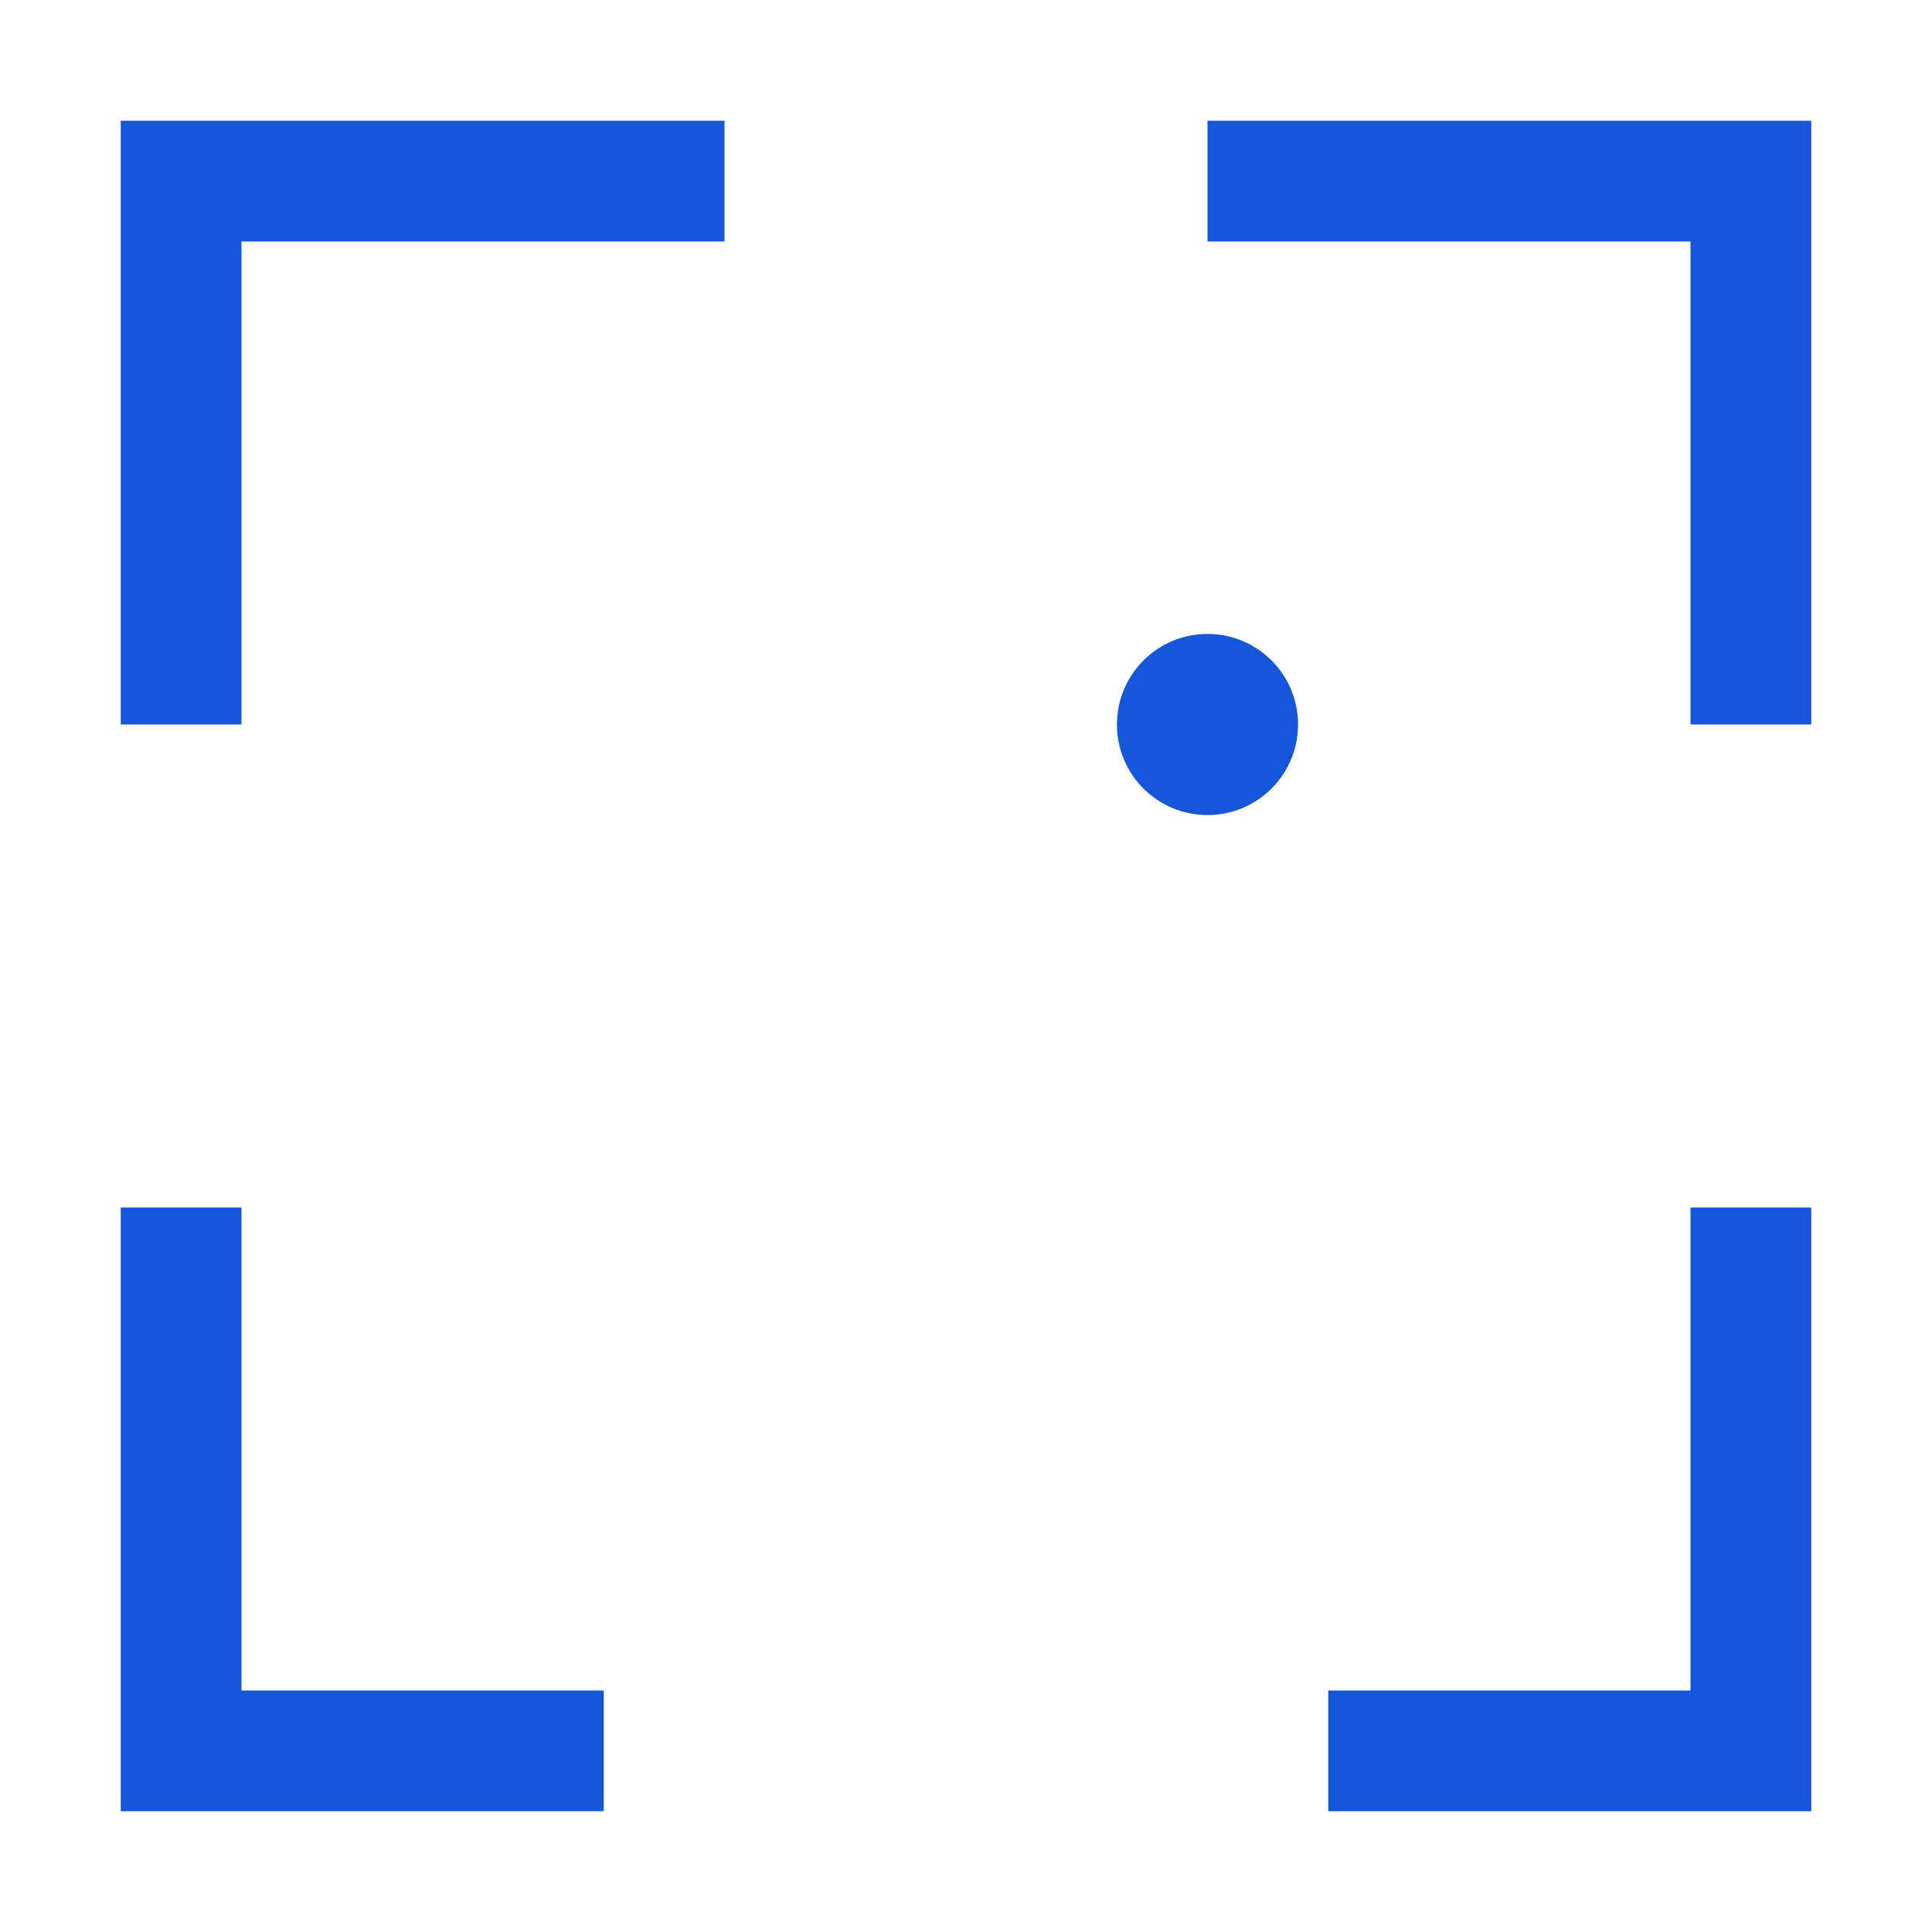
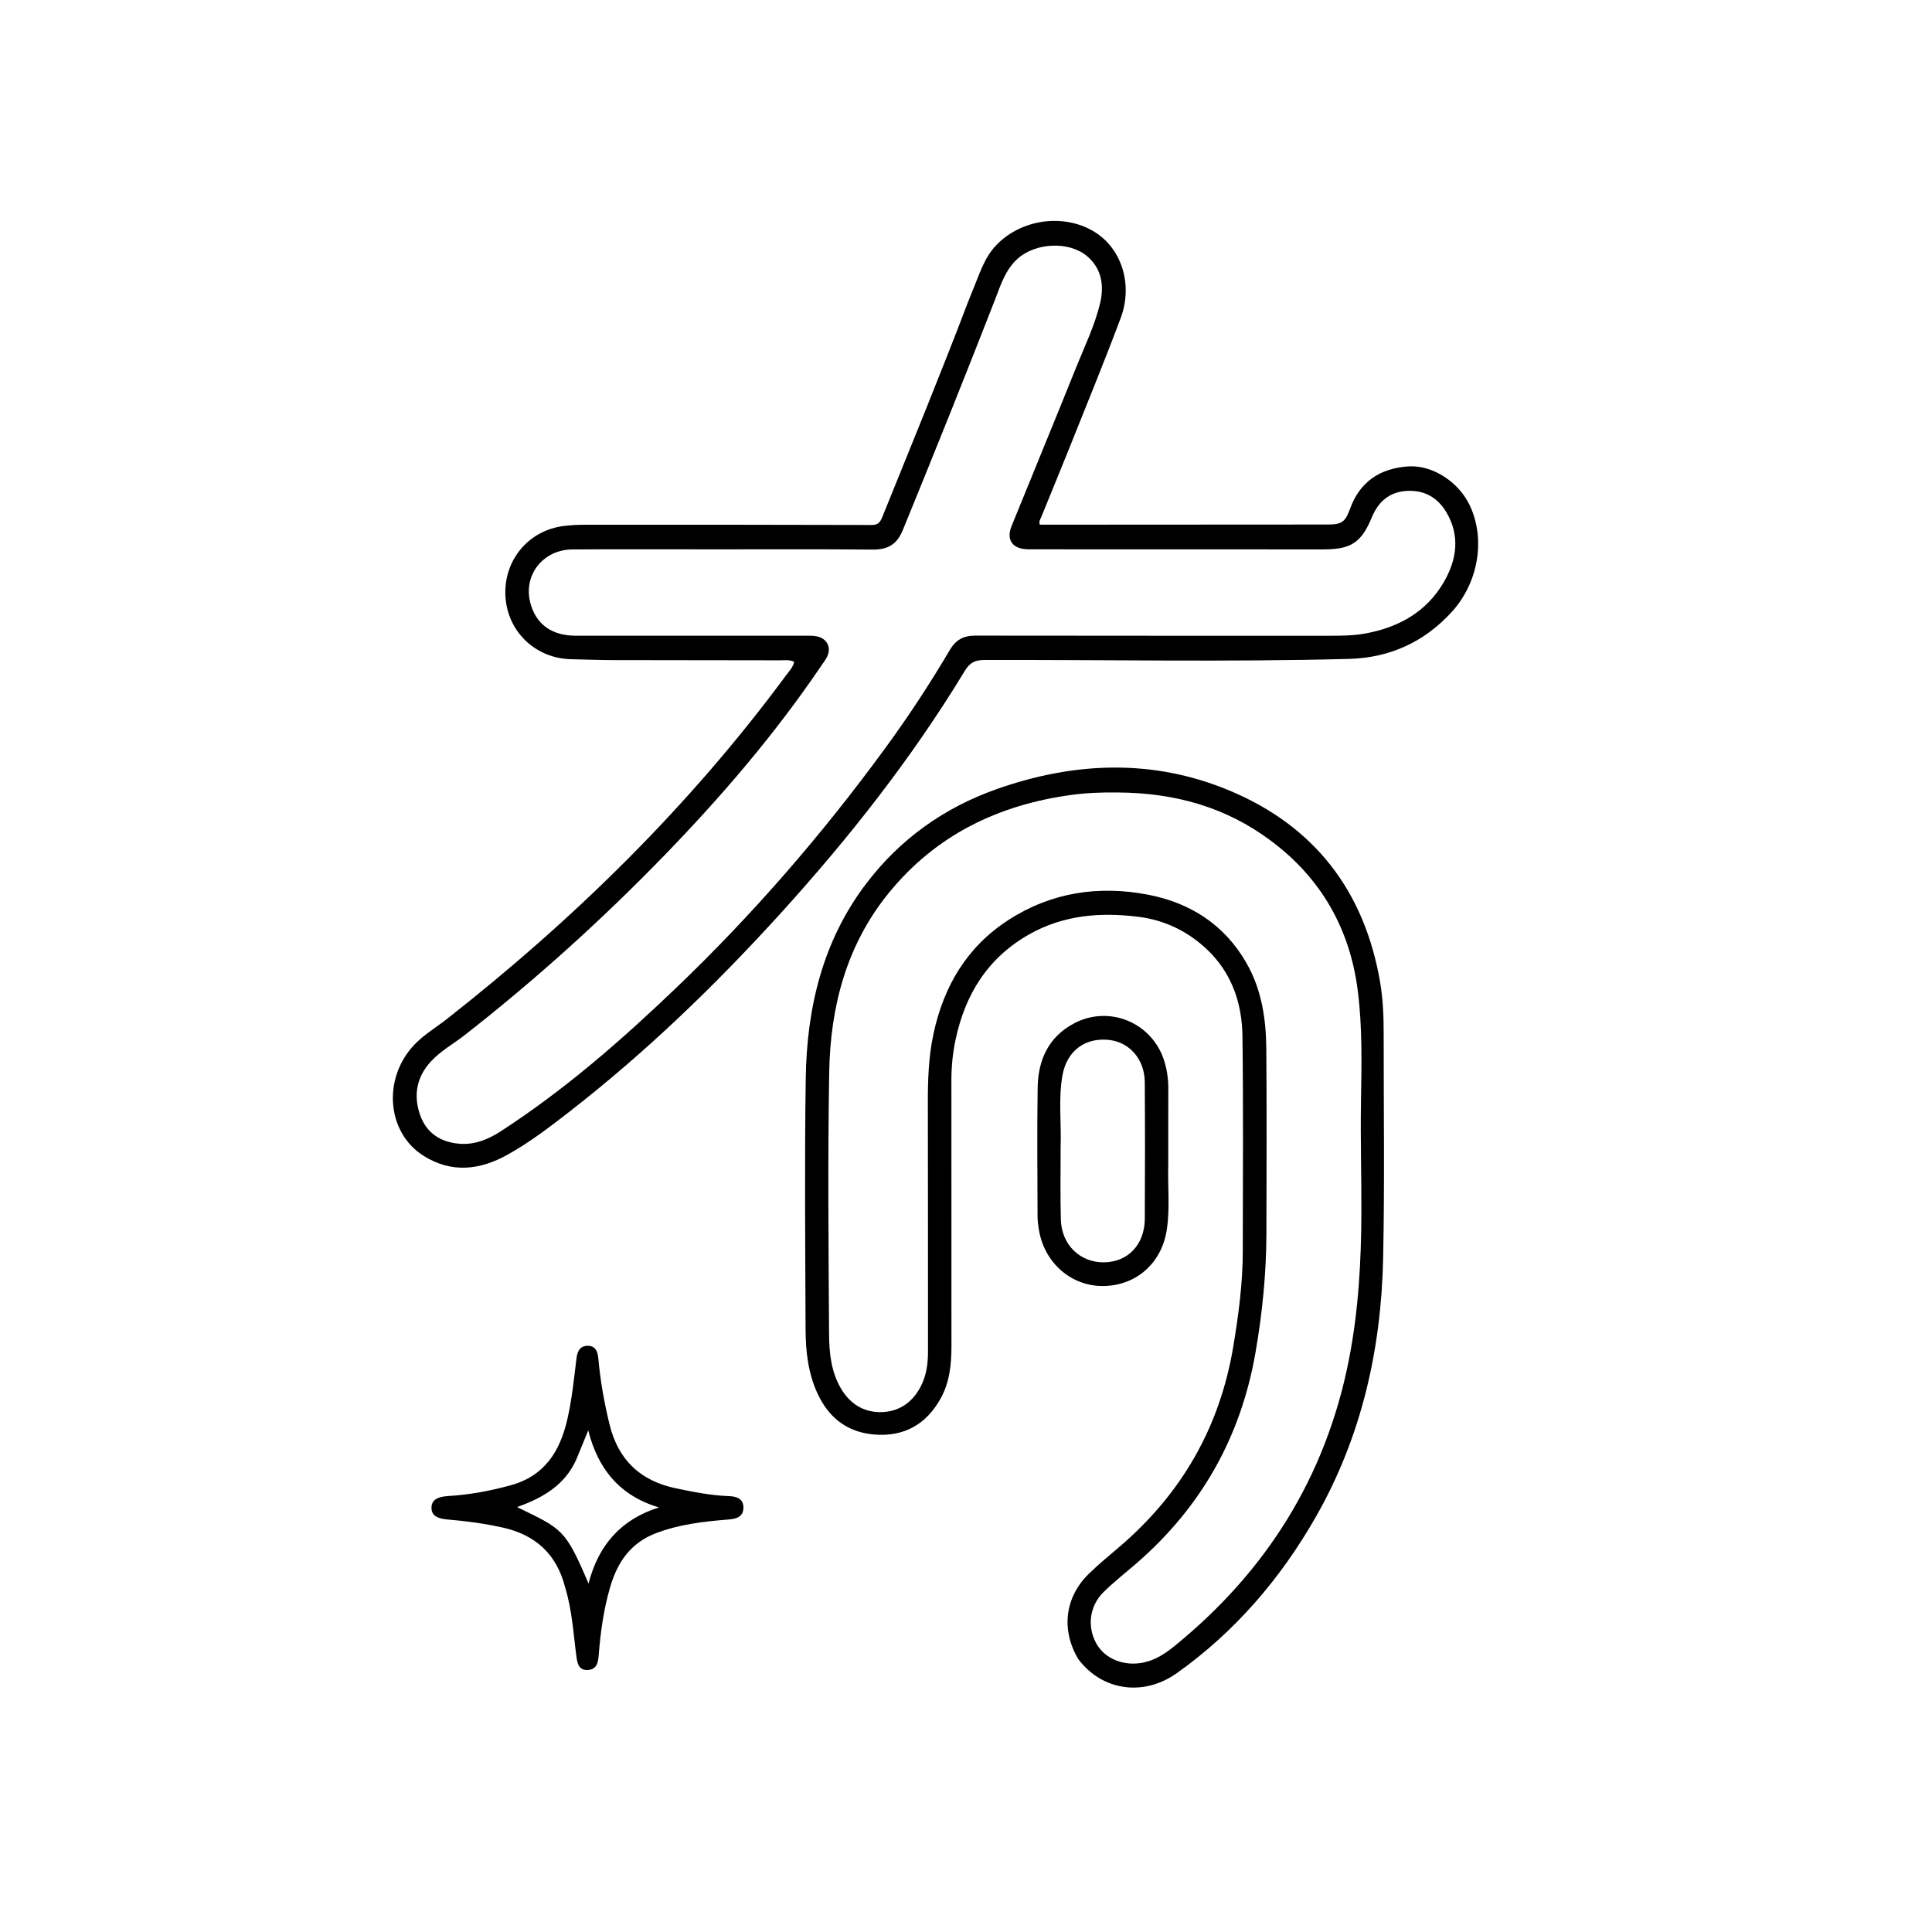
- <svg xmlns="http://www.w3.org/2000/svg" viewBox="0 0 64 64" fill="none">
-   <path d="M6 22V6H22" stroke="#1457D9" stroke-width="4" stroke-linecap="square" />
-   <path d="M42 6H58V22" stroke="#1457D9" stroke-width="4" stroke-linecap="square" />
-   <path d="M58 42V58H46" stroke="#1457D9" stroke-width="4" stroke-linecap="square" />
-   <path d="M18 58H6V42" stroke="#1457D9" stroke-width="4" stroke-linecap="square" />
-   <circle cx="40" cy="24" r="3" fill="#1457D9" />
+ <svg xmlns="http://www.w3.org/2000/svg" viewBox="0 0 1024 1024" role="img" aria-label="有何不可設計｜有字標誌">
+   <path fill="#000000" opacity="1" stroke="none" d=" M515.046,155.118   C518.924,146.089 521.328,136.819 528.26,129.707   C541.327,116.301 563.253,113.047 579.407,122.47   C594.244,131.125 600.763,150.474 593.961,168.633   C585.258,191.864 575.814,214.819 566.613,237.863   C561.796,249.925 556.806,261.918 551.925,273.955   C551.442,275.145 550.541,276.271 551.11,278.094   C553.148,278.094 555.281,278.095 557.415,278.094   C606.073,278.072 654.731,278.063 703.39,278.013   C711.18,278.006 712.933,276.857 715.595,269.549   C720.841,255.145 731.604,248.236 746.329,247.21   C759.277,246.309 773.236,255.492 779.093,268.04   C787.476,286.001 783.534,308.888 769.452,324.343   C754.854,340.365 736.446,348.658 715.084,349.228   C650.616,350.949 586.126,349.63 521.646,349.803   C516.675,349.816 513.928,351.34 511.347,355.599   C483.179,402.067 449.709,444.531 413.207,484.68   C378.74,522.592 341.96,558.043 301.451,589.503   C291.06,597.573 280.576,605.574 269.043,611.997   C254.356,620.177 239.341,621.947 224.51,612.612   C204.904,600.27 202.668,571.555 219.601,553.736   C224.705,548.365 231.073,544.635 236.829,540.115   C304.648,486.868 365.72,426.976 417.009,357.433   C418.465,355.459 420.274,353.659 420.945,350.792   C418.428,349.536 415.744,349.991 413.193,349.985   C383.531,349.916 353.869,349.94 324.208,349.865   C317.048,349.847 309.89,349.536 302.73,349.393   C283.706,349.014 268.754,334.58 267.874,315.72   C266.986,296.702 280.307,280.917 299.196,278.734   C302.828,278.315 306.505,278.125 310.162,278.124   C360.819,278.105 411.477,278.095 462.134,278.25   C465.677,278.261 466.665,276.442 467.722,273.825   C483.002,235.99 498.547,198.261 513.059,160.12   C513.651,158.563 514.288,157.024 515.046,155.118  M469.118,396.642   C481.439,379.827 492.861,362.412 503.448,344.465   C506.603,339.116 510.718,336.875 516.891,336.886   C579.557,336.994 642.224,336.935 704.89,336.961   C711.231,336.963 717.561,336.884 723.81,335.734   C741.541,332.47 756.27,324.171 765.392,308.301   C772.082,296.66 773.967,284.054 766.707,271.668   C761.914,263.49 754.487,259.458 744.963,260.24   C736.109,260.968 730.421,266.137 727.095,274.2   C721.606,287.508 716.062,291.192 701.576,291.194   C670.243,291.198 638.909,291.174 607.576,291.165   C586.743,291.159 565.909,291.21 545.076,291.133   C536.706,291.103 533.155,286.239 536.152,278.843   C547.474,250.902 559.021,223.052 570.243,195.072   C574.763,183.799 580.156,172.789 583.02,160.952   C585.281,151.605 584.091,142.489 576.202,135.796   C566.661,127.701 548.981,128.628 539.555,136.949   C532.796,142.916 530.385,151.114 527.323,158.973   C511.419,199.79 495.098,240.436 478.495,280.974   C475.309,288.753 470.381,291.363 462.406,291.289   C434.908,291.034 407.407,291.173 379.907,291.169   C354.407,291.165 328.906,291.061 303.407,291.21   C287.912,291.301 277.371,304.664 281.001,319.194   C283.853,330.614 292.213,336.917 304.957,336.931   C345.457,336.976 385.957,336.931 426.457,336.94   C428.617,336.94 430.835,336.845 432.927,337.275   C438.668,338.455 440.938,343.661 438.047,348.73   C437.224,350.174 436.21,351.509 435.275,352.888   C410.526,389.433 381.874,422.78 351.175,454.359   C318.391,488.082 283.504,519.521 246.438,548.521   C240.409,553.239 233.552,556.955 228.339,562.647   C220.797,570.881 219.002,580.585 222.673,590.999   C226.087,600.681 233.677,605.445 243.611,606.215   C251.528,606.828 258.685,603.956 265.236,599.717   C299.106,577.802 329.339,551.392 358.377,523.589   C398.916,484.775 435.581,442.533 469.118,396.642  z" />
+   <path fill="#000000" opacity="1" stroke="none" d=" M571.512,879.365   C562.319,863.932 564.369,846.659 576.982,834.26   C582.2,829.13 587.903,824.486 593.472,819.723   C626.276,791.669 646.501,756.502 653.635,713.847   C656.439,697.084 658.675,680.269 658.7,663.247   C658.755,625.253 659.01,587.254 658.529,549.266   C658.305,531.588 652.794,515.422 639.434,502.938   C629.294,493.462 617.174,487.655 603.41,485.926   C583.353,483.407 563.807,484.95 545.72,495.108   C523.577,507.544 511.486,527.048 506.394,551.393   C504.926,558.413 504.251,565.519 504.259,572.714   C504.307,619.708 504.282,666.701 504.284,713.695   C504.285,723.291 503.292,732.747 498.533,741.274   C490.905,754.939 479.22,761.605 463.449,760.332   C448.936,759.161 439.089,751.286 433.166,738.296   C428.3,727.623 427.017,716.152 426.974,704.632   C426.808,660.305 426.411,615.97 427.062,571.653   C427.611,534.308 435.913,498.92 459.022,468.442   C477.033,444.686 500.516,427.996 528.489,418.16   C569.472,403.75 611.023,402.081 651.535,418.962   C696.605,437.743 723.201,472.154 731.483,520.552   C733.042,529.662 733.381,538.752 733.375,547.913   C733.348,587.574 733.922,627.248 733.092,666.892   C732.076,715.374 721.577,761.746 697.292,804.203   C678.631,836.829 654.534,864.913 623.74,886.795   C606.024,899.385 584.146,896.148 571.512,879.365  M592.493,420.025   C584.324,419.907 576.184,420.2 568.071,421.295   C529.224,426.537 496.07,442.538 471.033,473.332   C448.596,500.929 440.102,533.623 439.498,568.292   C438.695,614.443 439.148,660.618 439.421,706.781   C439.481,716.895 440.434,727.14 445.898,736.224   C450.669,744.157 457.856,748.598 466.926,748.456   C476.423,748.307 483.598,743.41 488.051,734.778   C491.044,728.976 491.863,722.822 491.856,716.395   C491.805,672.564 491.903,628.733 491.783,584.902   C491.749,572.549 492.141,560.289 494.721,548.153   C500.116,522.774 512.445,501.865 534.517,487.604   C557.184,472.959 582.267,469.194 608.382,474.186   C630.774,478.466 648.87,489.994 660.552,510.257   C668.711,524.409 671.042,540.022 671.166,555.964   C671.419,588.627 671.32,621.294 671.221,653.958   C671.157,675.141 669.051,696.123 665.412,717.021   C657.616,761.803 636.588,798.936 602.289,828.648   C596.499,833.664 590.442,838.41 584.981,843.763   C577.334,851.26 576.069,862.358 581.227,871.346   C585.848,879.397 595.9,883.261 605.989,881.195   C612.448,879.871 617.662,876.384 622.589,872.378   C671.165,832.869 702.593,782.913 714.845,721.193   C720.059,694.927 721.508,668.379 721.564,641.708   C721.605,622.715 721.044,603.716 721.338,584.729   C721.647,564.731 722.181,544.699 719.62,524.859   C715.389,492.091 700.162,465.395 673.464,445.506   C649.72,427.817 622.794,420.216 592.493,420.025  z" />
+   <path fill="#000000" opacity="1" stroke="none" d=" M299.567,841.438   C295.036,823.584 283.739,813.465 266.311,809.607   C256.692,807.477 246.984,806.165 237.191,805.369   C231.362,804.895 228.663,802.974 228.7,799.065   C228.736,795.253 231.512,793.3 237.441,792.94   C248.78,792.252 259.853,790.234 270.82,787.186   C288.667,782.225 296.765,769.259 300.661,752.448   C303.147,741.722 304.216,730.79 305.555,719.904   C306.032,716.019 307.473,713.338 311.492,713.3   C315.829,713.259 316.837,716.654 317.151,720.182   C318.199,731.964 320.271,743.547 323.087,755.044   C327.7,773.875 339.454,784.924 358.311,788.853   C367.613,790.791 376.897,792.651 386.432,792.982   C390.382,793.119 394.057,794.316 394.03,799.076   C394.004,803.655 390.723,804.991 386.566,805.328   C373.29,806.405 360.108,807.829 347.481,812.698   C334.058,817.874 327.168,828.22 323.359,841.307   C319.902,853.18 318.238,865.365 317.291,877.655   C316.996,881.473 316.081,884.856 311.632,885.128   C307.02,885.41 306.067,882.076 305.552,878.242   C303.912,866.055 303.29,853.696 299.567,841.438  M305.373,773.732   C299.363,787.082 287.828,793.889 274.049,798.773   C298.065,810.486 299.563,810.26 311.93,839.327   C317.204,818.912 329.09,805.307 349.247,798.983   C328.472,792.734 316.955,778.675 311.774,758.112   C309.457,763.828 307.585,768.446 305.373,773.732  z" />
+   <path fill="#000000" opacity="1" stroke="none" d=" M619.199,617   C618.855,628.968 620.177,640.493 618.401,651.906   C615.65,669.581 602.238,681.36 584.891,681.62   C568.296,681.869 554.104,669.939 550.837,652.884   C550.308,650.12 549.936,647.278 549.927,644.47   C549.856,621.827 549.643,599.18 549.978,576.542   C550.196,561.808 555.728,549.504 569.412,542.337   C588.112,532.544 610.753,542.114 617.065,562.278   C618.564,567.066 619.25,571.998 619.229,577.041   C619.177,590.194 619.203,603.347 619.199,617  M562.15,608.5   C562.169,621.148 561.922,633.803 562.279,646.441   C562.657,659.786 572.489,669.222 585.156,669.065   C597.865,668.907 606.688,659.669 606.766,645.937   C606.903,621.807 606.923,597.675 606.75,573.545   C606.662,561.339 598.582,552.239 587.514,551.156   C575.082,549.939 565.563,556.926 563.189,569.655   C560.854,582.173 562.623,594.885 562.15,608.5  z" />
</svg>
